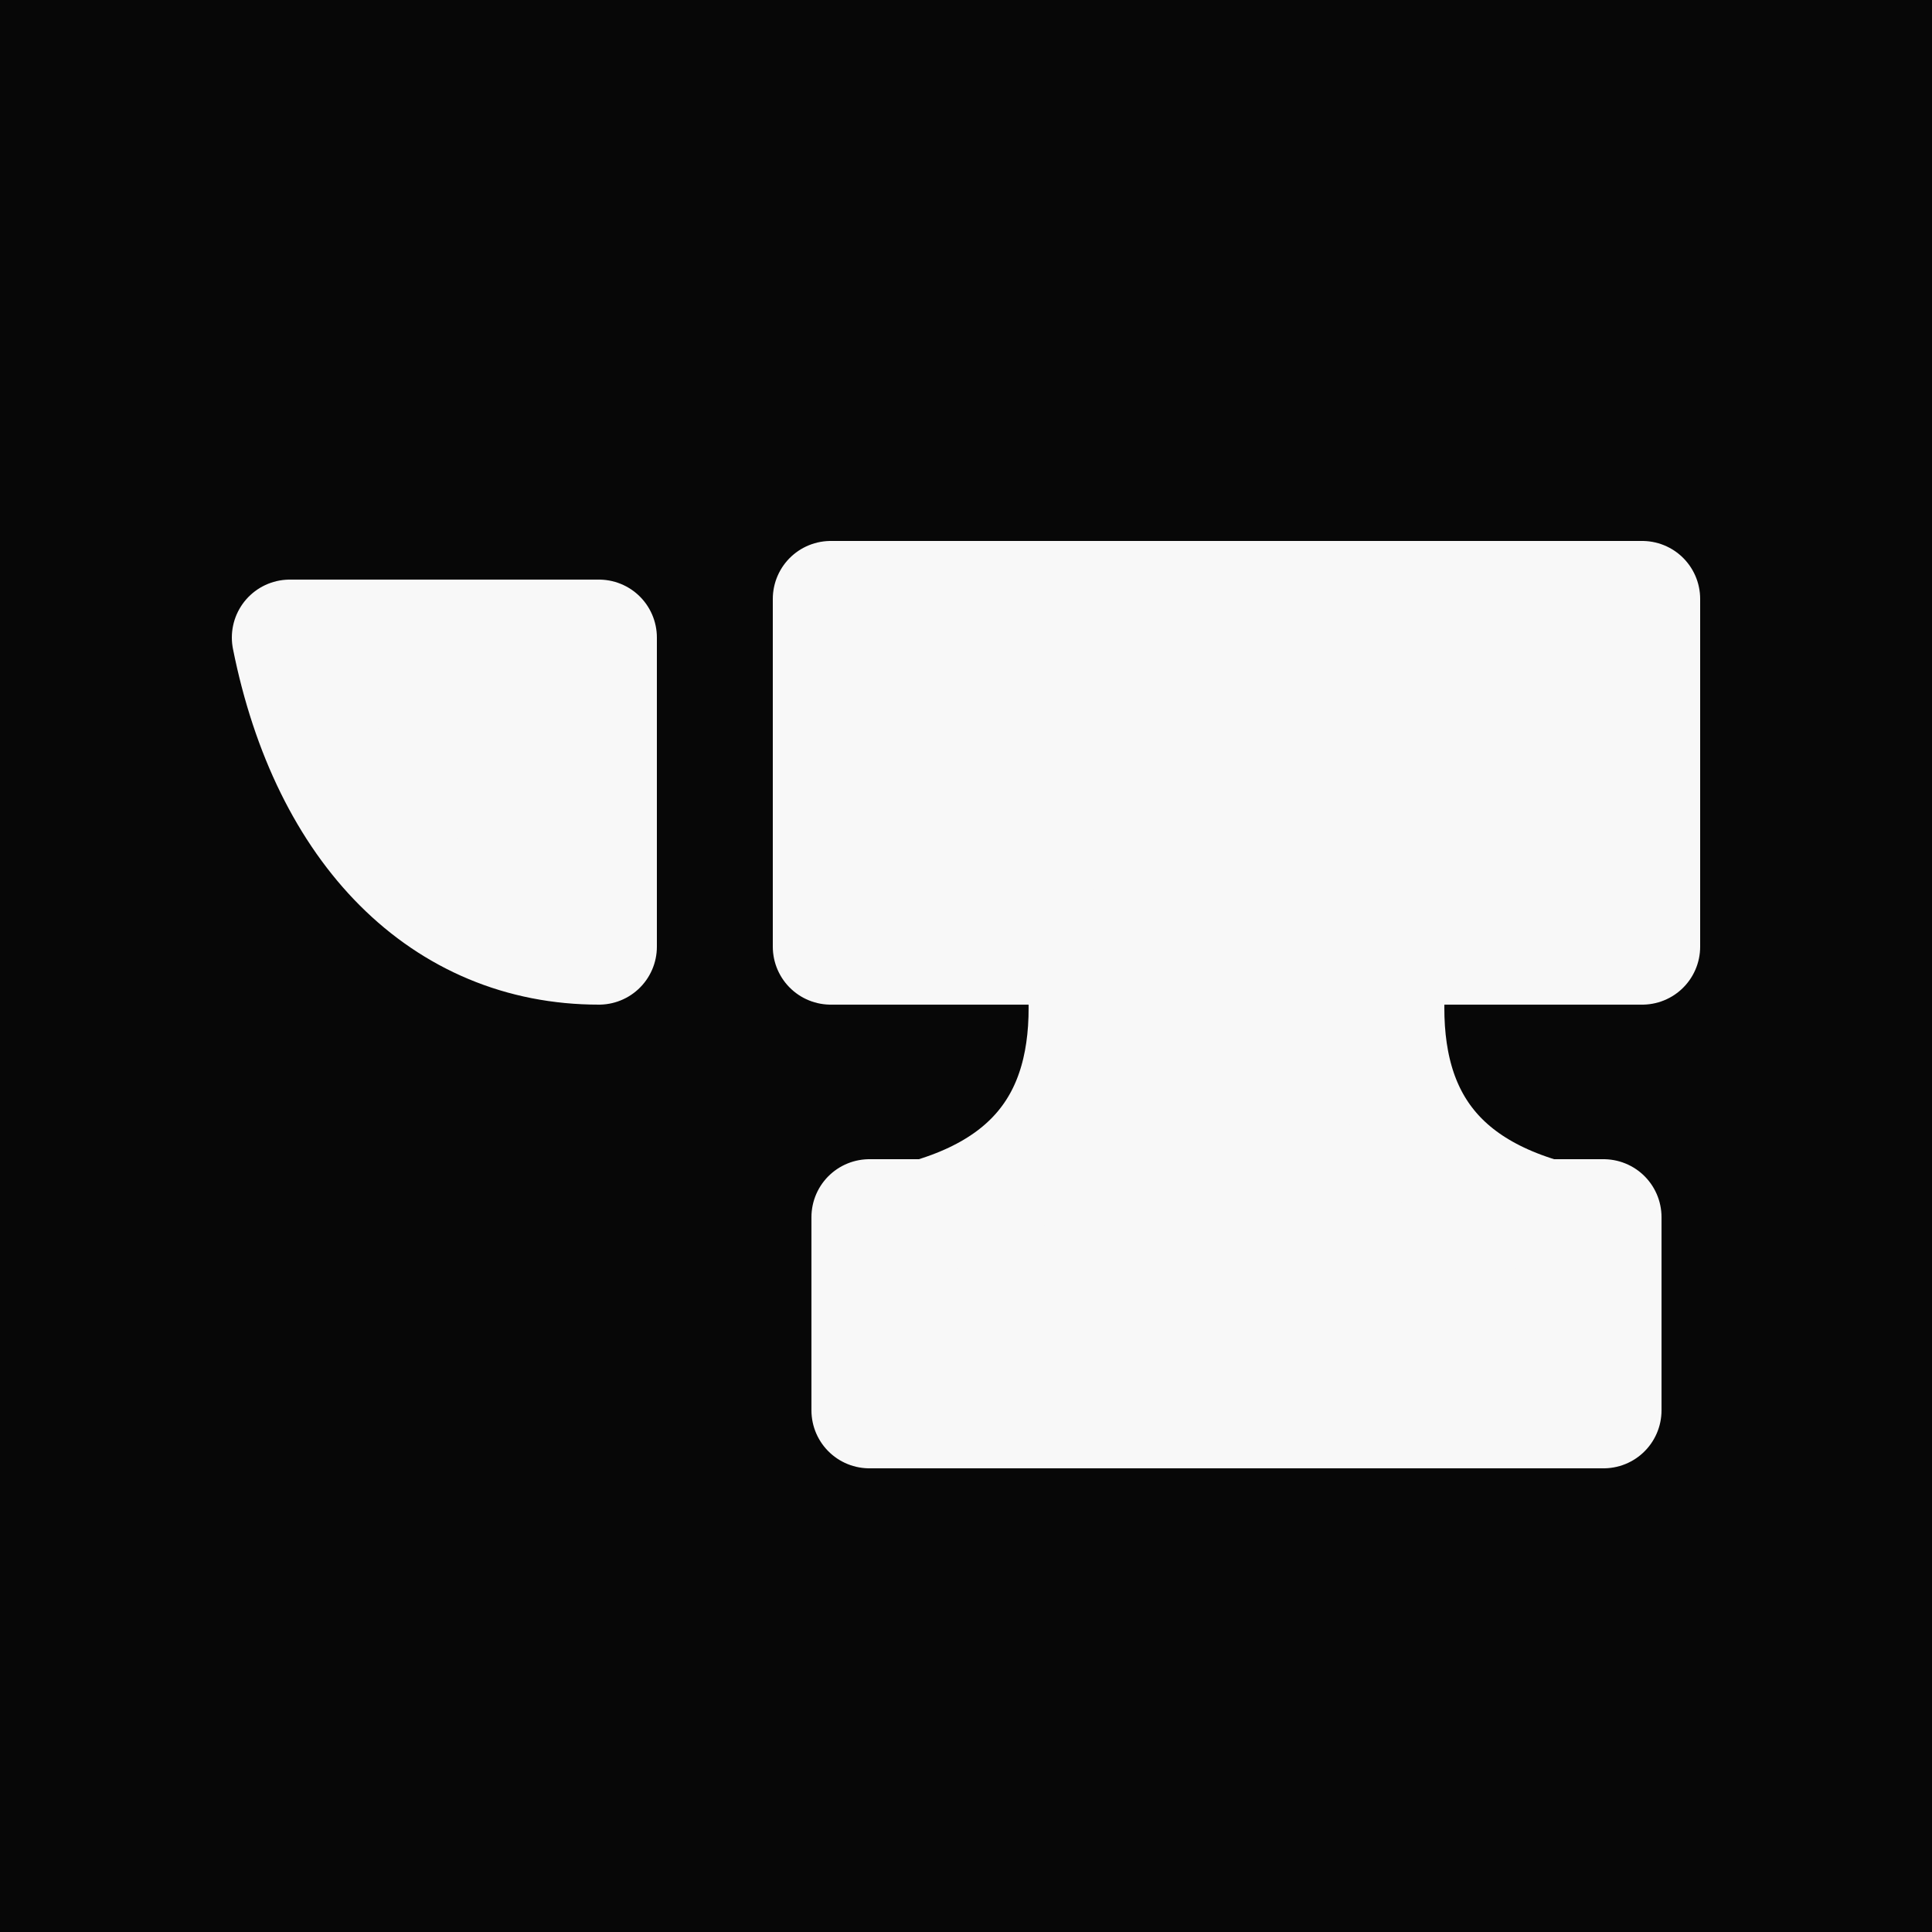
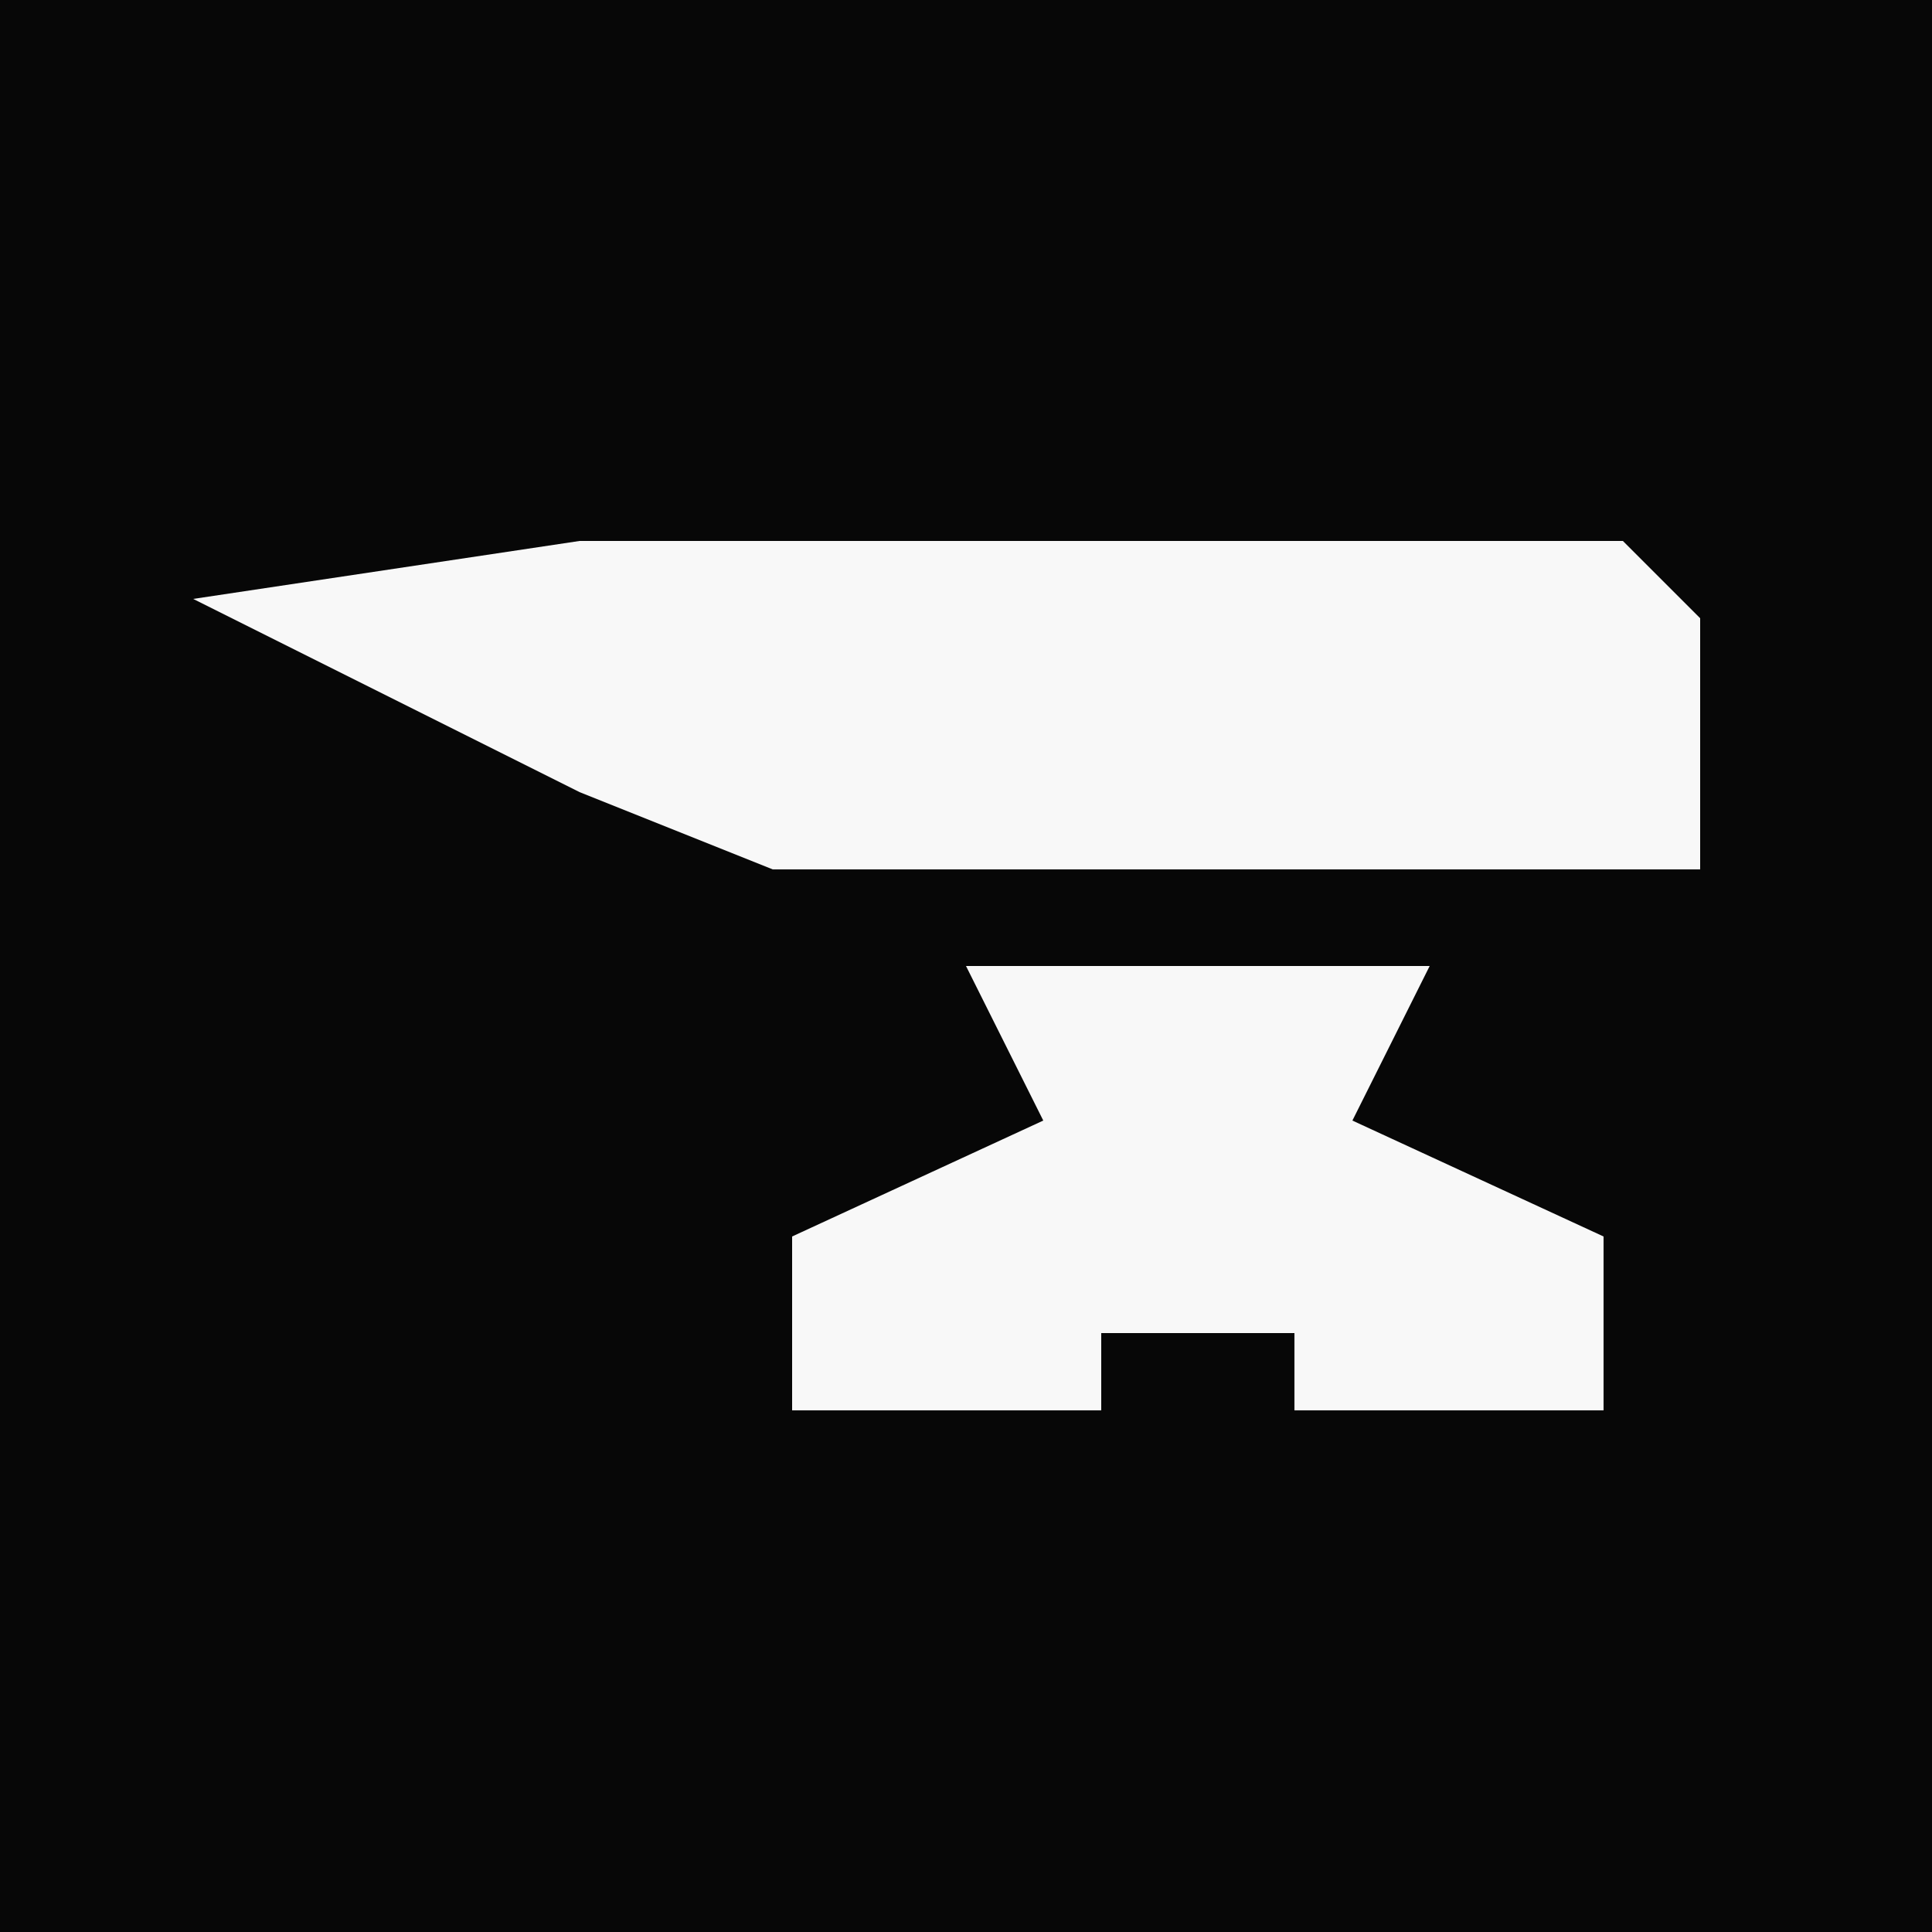
<svg xmlns="http://www.w3.org/2000/svg" viewBox="0 0 100 100" width="200" height="200">
  <rect width="100" height="100" fill="#070707" />
-   <g fill="#f8f8f8" stroke="#f8f8f8" stroke-width="6" stroke-linejoin="round">
-     <path d="M15 33H31V49C23 49 17 43 15 33Z" />
-     <path d="M43 31H85V49H72C71 56 73 61 80 63H83V73H45V63H48C55 61 57 56 56 49H43Z" />
-   </g>
+   <path fill="#f8f8f8" d="M10 31L30 28H84L88 32V45H40L30 41ZM50 50H74L70 58L83 64V73H67V69H57V73H41V64L54 58Z" />
</svg>
